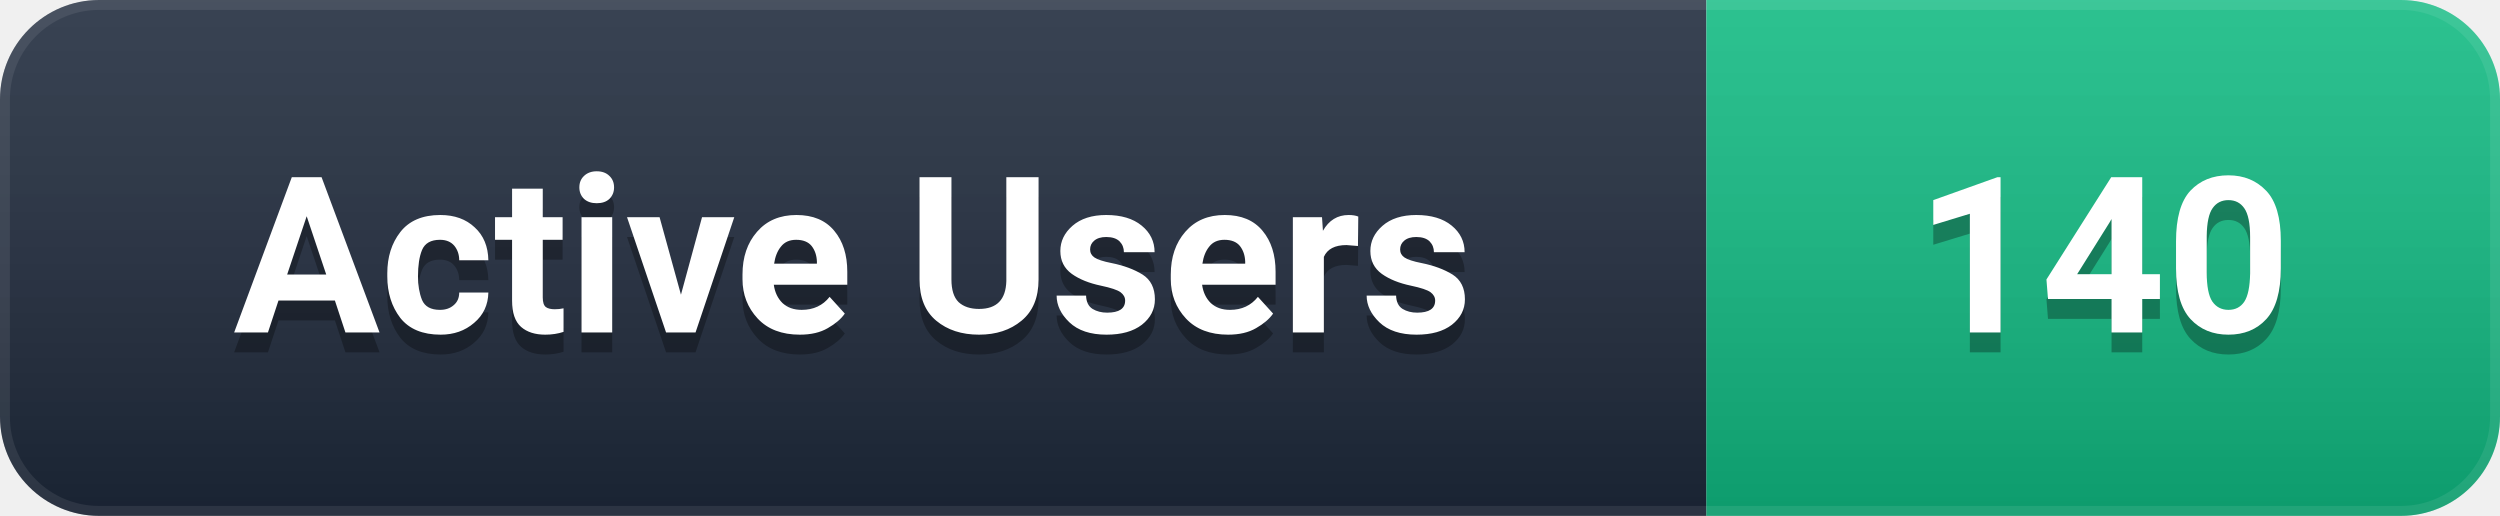
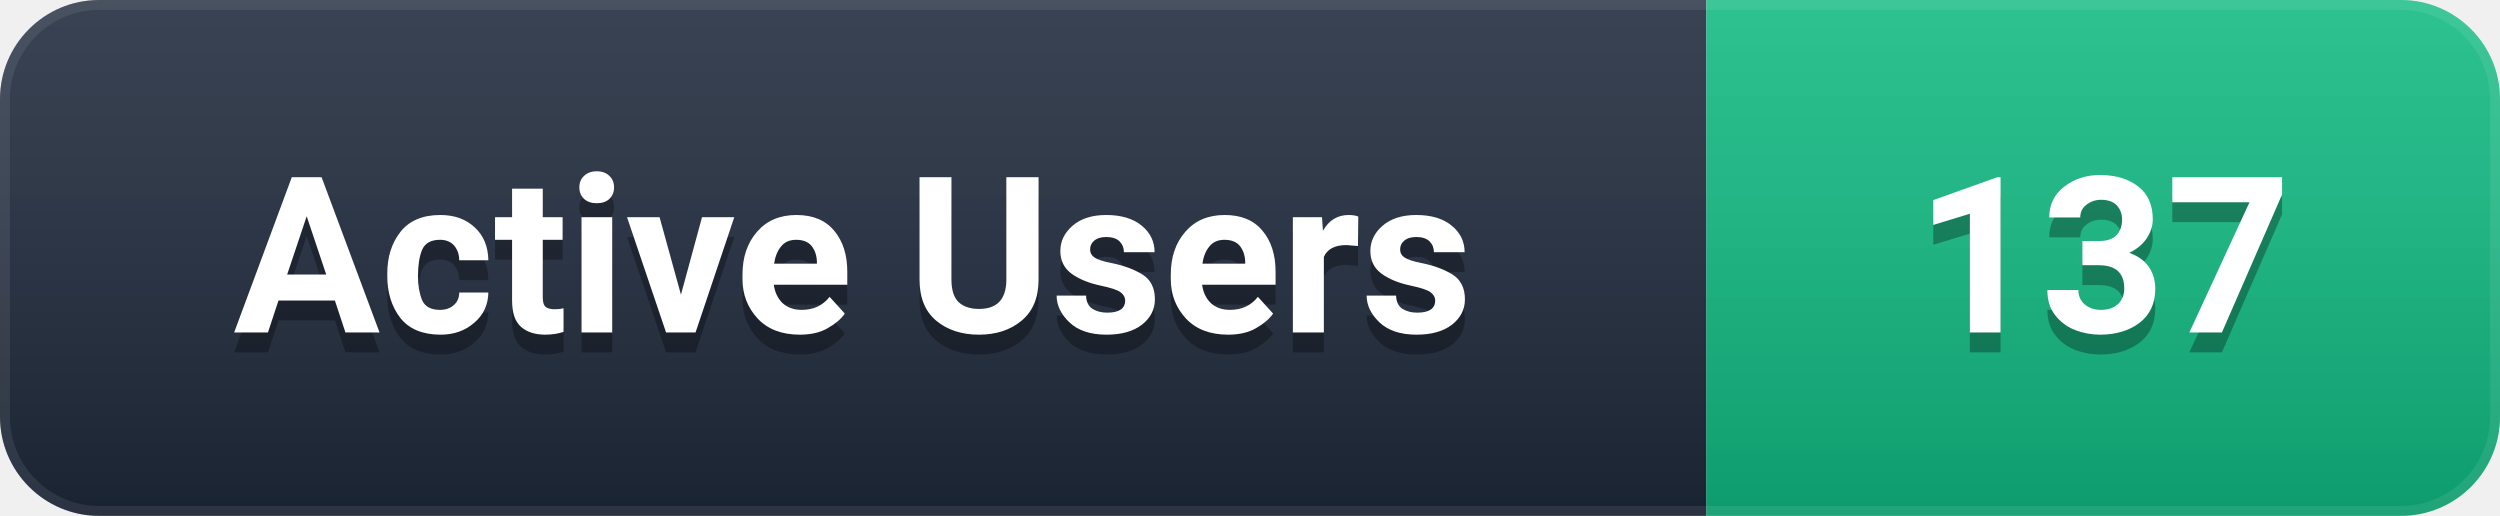
- <svg xmlns="http://www.w3.org/2000/svg" width="126" height="26" viewBox="0 0 126 26" role="img" aria-label="Active Users: 140">
+ <svg xmlns="http://www.w3.org/2000/svg" width="126" height="26" viewBox="0 0 126 26" role="img" aria-label="Active Users: 137">
  <defs>
    <linearGradient id="g" x1="0" y1="0" x2="0" y2="1">
      <stop offset="0%" stop-color="#ffffff" stop-opacity="0.12" />
      <stop offset="100%" stop-color="#000000" stop-opacity="0.16" />
    </linearGradient>
    <clipPath id="c">
      <rect width="126" height="26" rx="5" />
    </clipPath>
  </defs>
  <g clip-path="url(#c)">
    <rect width="86" height="26" fill="#1e293b" />
    <rect x="86" width="40" height="26" fill="#10B981" />
    <rect width="126" height="26" fill="url(#g)" />
    <rect width="126" height="26" rx="5" fill="none" stroke="#ffffff" stroke-opacity="0.08" stroke-width="1" />
  </g>
  <g font-family="-apple-system, BlinkMacSystemFont, 'Segoe UI', Roboto, 'Helvetica Neue', Arial, sans-serif" font-size="11" font-weight="600" text-anchor="middle" dominant-baseline="central">
    <text x="43.0" y="14" fill="#000000" opacity="0.3">Active Users</text>
    <text x="43.0" y="13" fill="#ffffff">Active Users</text>
-     <text x="106.0" y="14" fill="#000000" opacity="0.3">140</text>
-     <text x="106.0" y="13" fill="#ffffff">140</text>
+     <text x="106.0" y="14" fill="#000000" opacity="0.3">137</text>
+     <text x="106.0" y="13" fill="#ffffff">137</text>
  </g>
</svg>
